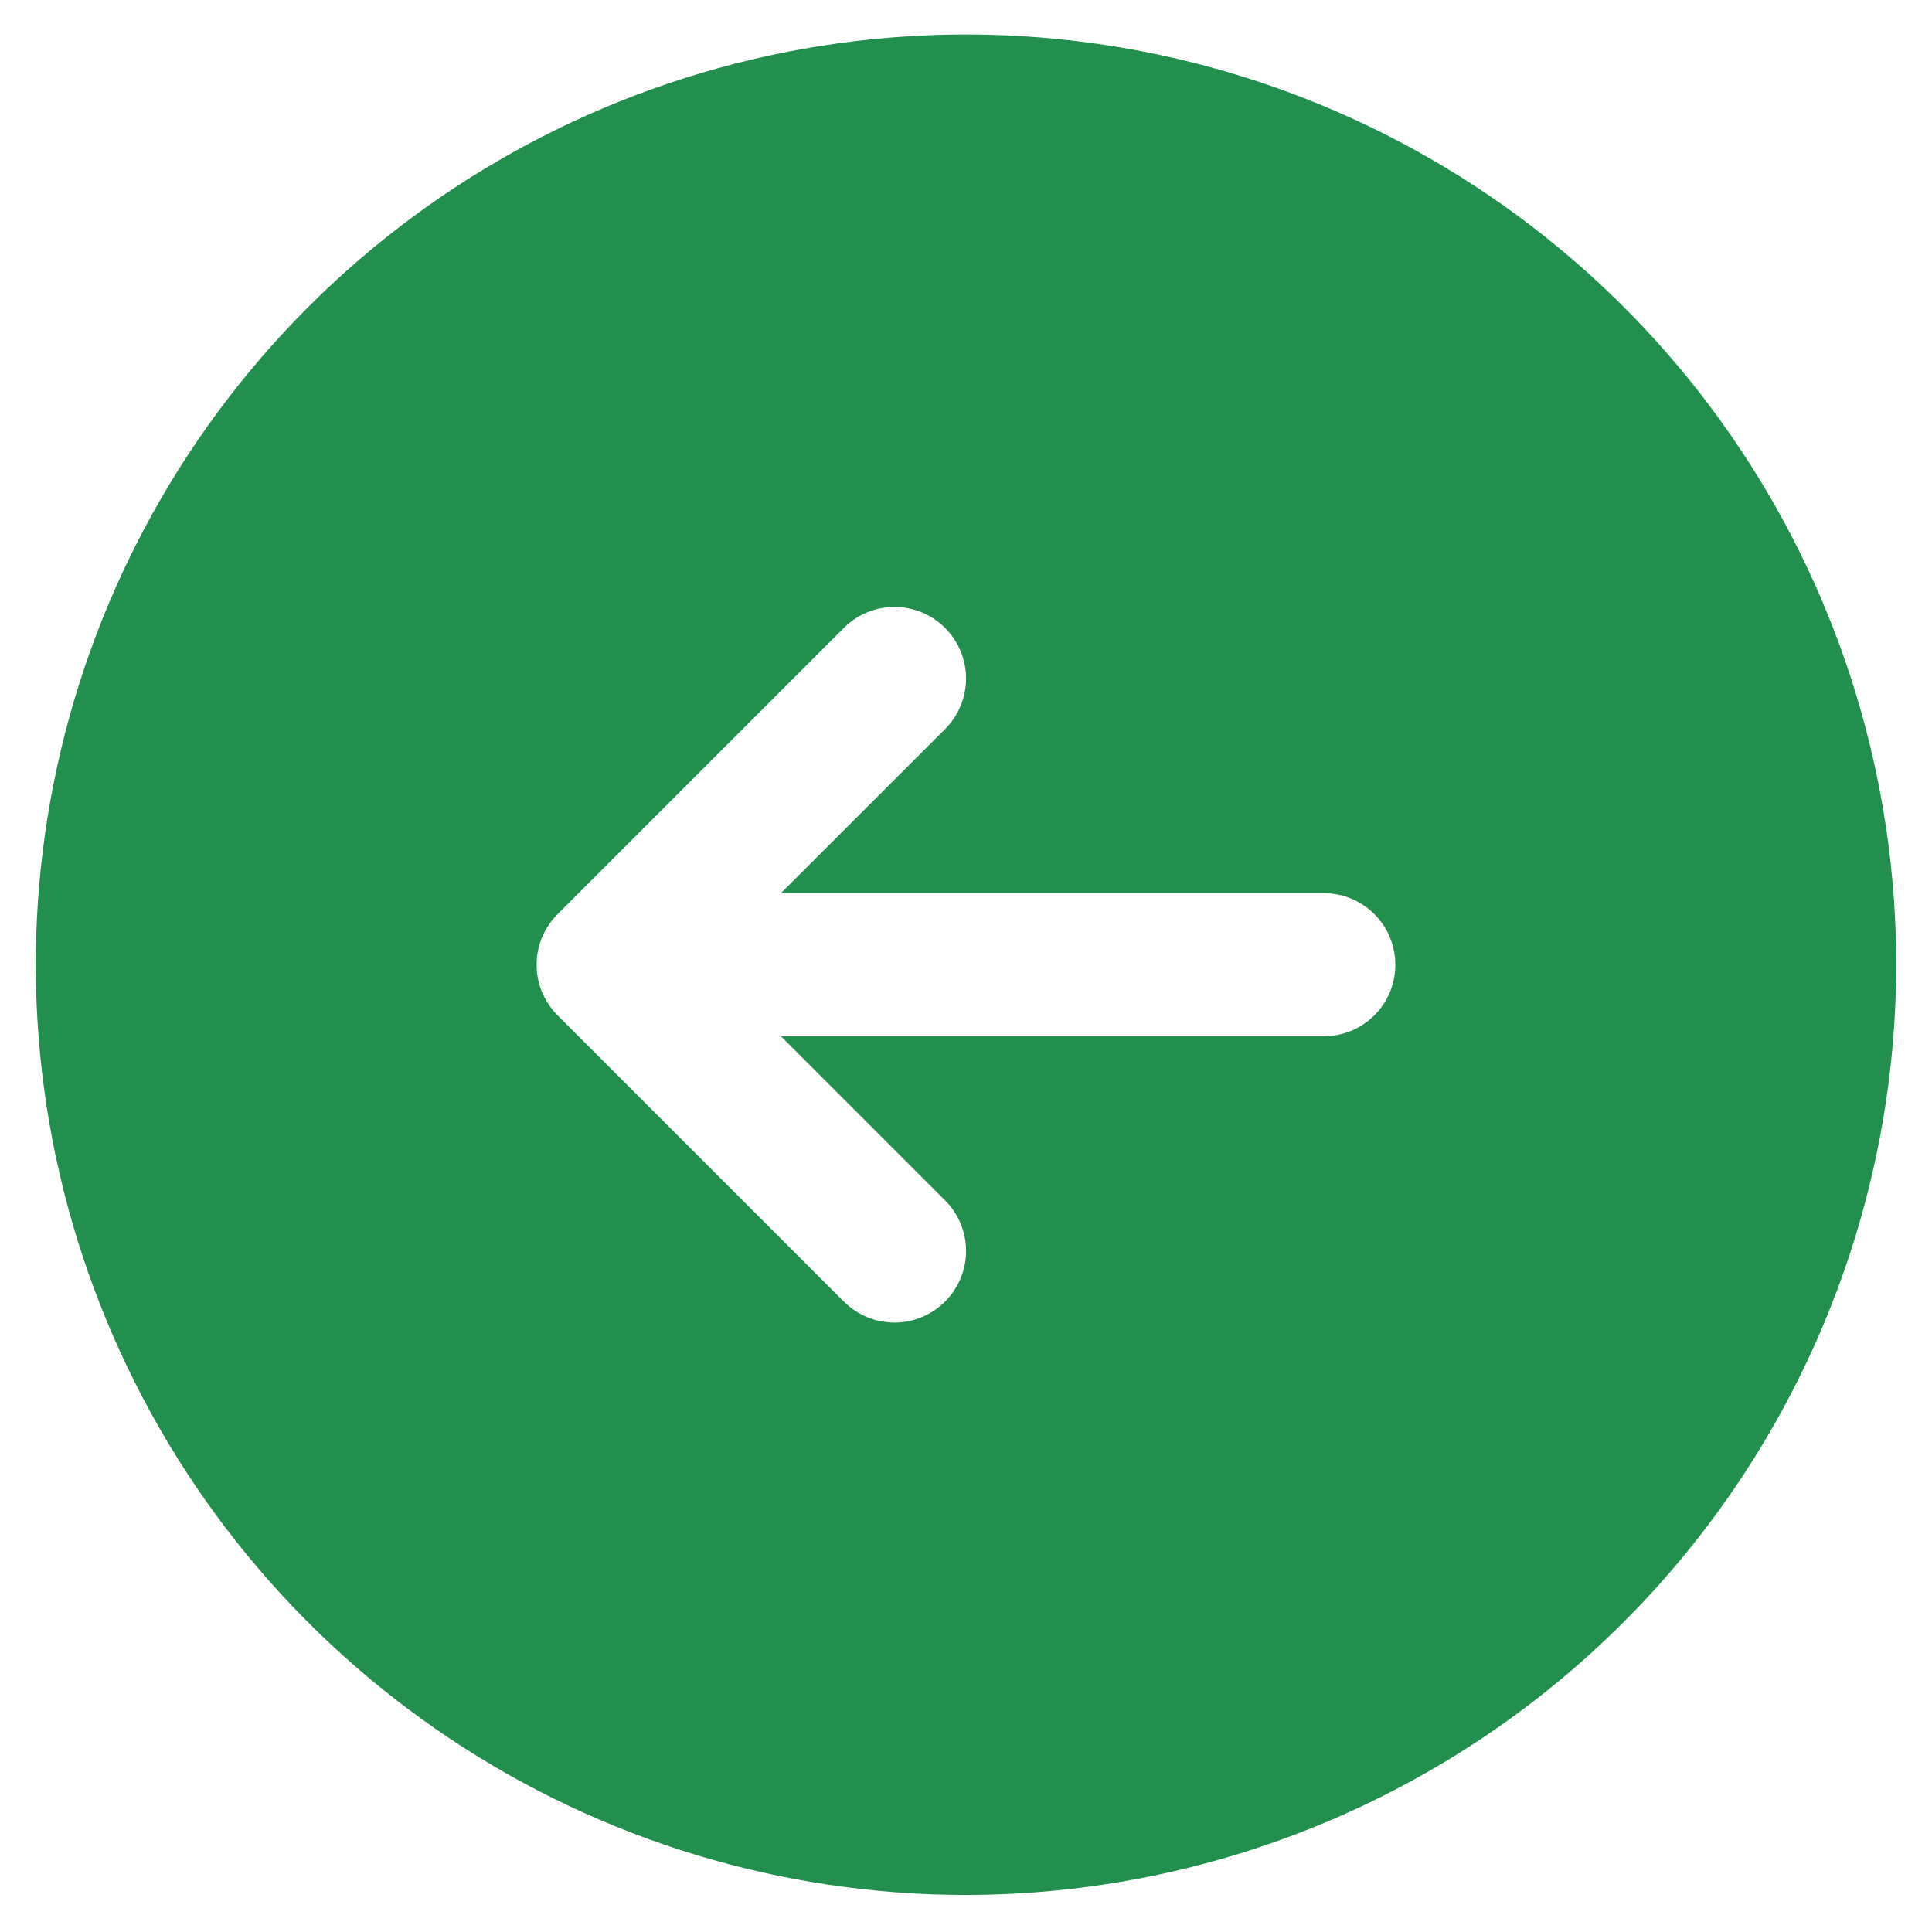
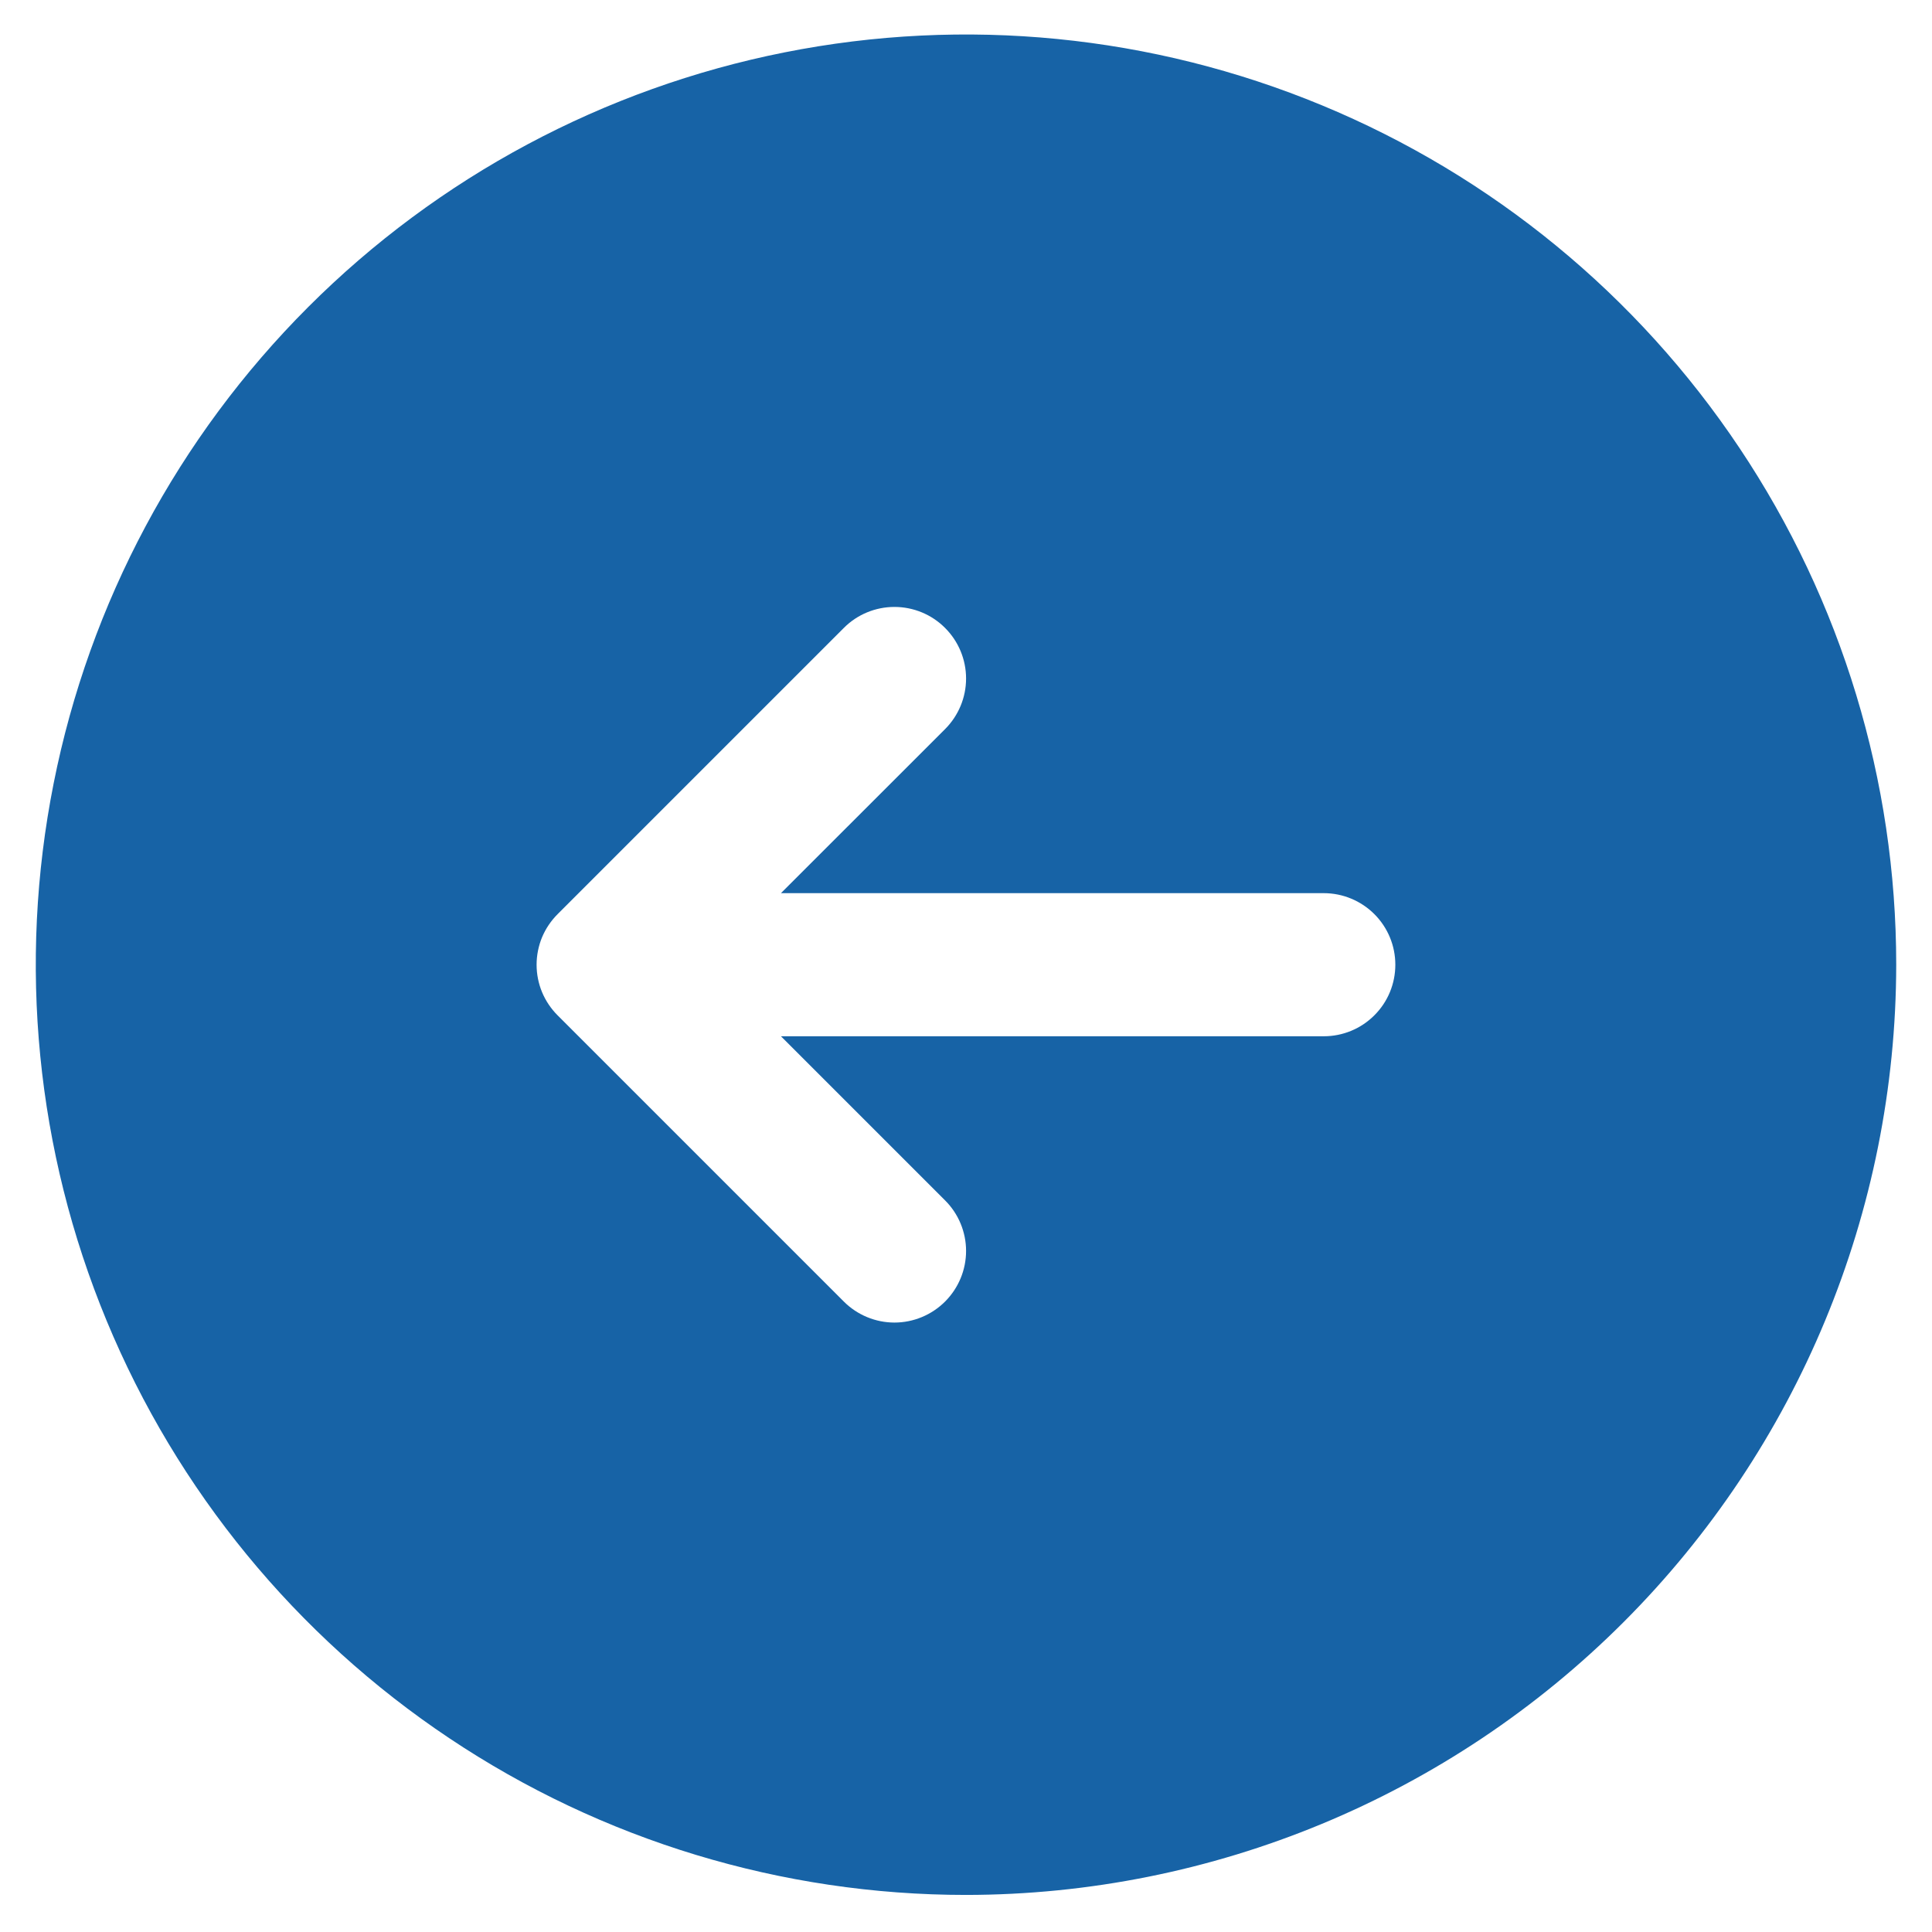
<svg xmlns="http://www.w3.org/2000/svg" width="27" height="27" viewBox="0 0 27 27" fill="none">
-   <path d="M26.5 13.482C26.5 10.911 25.738 8.398 24.309 6.26C22.881 4.122 20.85 2.456 18.475 1.472C16.099 0.488 13.486 0.23 10.964 0.732C8.442 1.234 6.126 2.472 4.308 4.29C2.49 6.108 1.251 8.424 0.75 10.946C0.248 13.468 0.506 16.082 1.49 18.457C2.474 20.833 4.14 22.863 6.278 24.291C8.415 25.72 10.929 26.482 13.5 26.482C16.947 26.479 20.251 25.108 22.688 22.671C25.126 20.233 26.496 16.929 26.5 13.482ZM11.793 18.19L7.793 14.19C7.7 14.097 7.626 13.987 7.575 13.865C7.525 13.744 7.499 13.614 7.499 13.482C7.499 13.351 7.525 13.221 7.575 13.099C7.626 12.978 7.7 12.868 7.793 12.775L11.793 8.775C11.98 8.587 12.235 8.482 12.5 8.482C12.765 8.482 13.02 8.587 13.207 8.775C13.395 8.962 13.501 9.217 13.501 9.482C13.501 9.748 13.395 10.002 13.207 10.19L10.914 12.482L18.5 12.482C18.765 12.482 19.02 12.588 19.207 12.775C19.395 12.963 19.5 13.217 19.5 13.482C19.5 13.748 19.395 14.002 19.207 14.189C19.02 14.377 18.765 14.482 18.5 14.482L10.914 14.482L13.207 16.775C13.395 16.962 13.501 17.217 13.501 17.482C13.501 17.748 13.395 18.002 13.207 18.19C13.02 18.377 12.765 18.483 12.5 18.483C12.235 18.483 11.98 18.377 11.793 18.19Z" fill="#238F4F" />
+   <path d="M26.5 13.482C26.5 10.911 25.738 8.398 24.309 6.26C22.881 4.122 20.85 2.456 18.475 1.472C16.099 0.488 13.486 0.23 10.964 0.732C8.442 1.234 6.126 2.472 4.308 4.29C2.49 6.108 1.251 8.424 0.75 10.946C0.248 13.468 0.506 16.082 1.49 18.457C2.474 20.833 4.14 22.863 6.278 24.291C8.415 25.72 10.929 26.482 13.5 26.482C16.947 26.479 20.251 25.108 22.688 22.671C25.126 20.233 26.496 16.929 26.5 13.482ZM11.793 18.19L7.793 14.19C7.7 14.097 7.626 13.987 7.575 13.865C7.525 13.744 7.499 13.614 7.499 13.482C7.499 13.351 7.525 13.221 7.575 13.099C7.626 12.978 7.7 12.868 7.793 12.775L11.793 8.775C11.98 8.587 12.235 8.482 12.5 8.482C12.765 8.482 13.02 8.587 13.207 8.775C13.395 8.962 13.501 9.217 13.501 9.482C13.501 9.748 13.395 10.002 13.207 10.19L10.914 12.482L18.5 12.482C18.765 12.482 19.02 12.588 19.207 12.775C19.395 12.963 19.5 13.217 19.5 13.482C19.5 13.748 19.395 14.002 19.207 14.189C19.02 14.377 18.765 14.482 18.5 14.482L10.914 14.482L13.207 16.775C13.395 16.962 13.501 17.217 13.501 17.482C13.501 17.748 13.395 18.002 13.207 18.19C13.02 18.377 12.765 18.483 12.5 18.483C12.235 18.483 11.98 18.377 11.793 18.19Z" fill="#1763A6" />
</svg>
